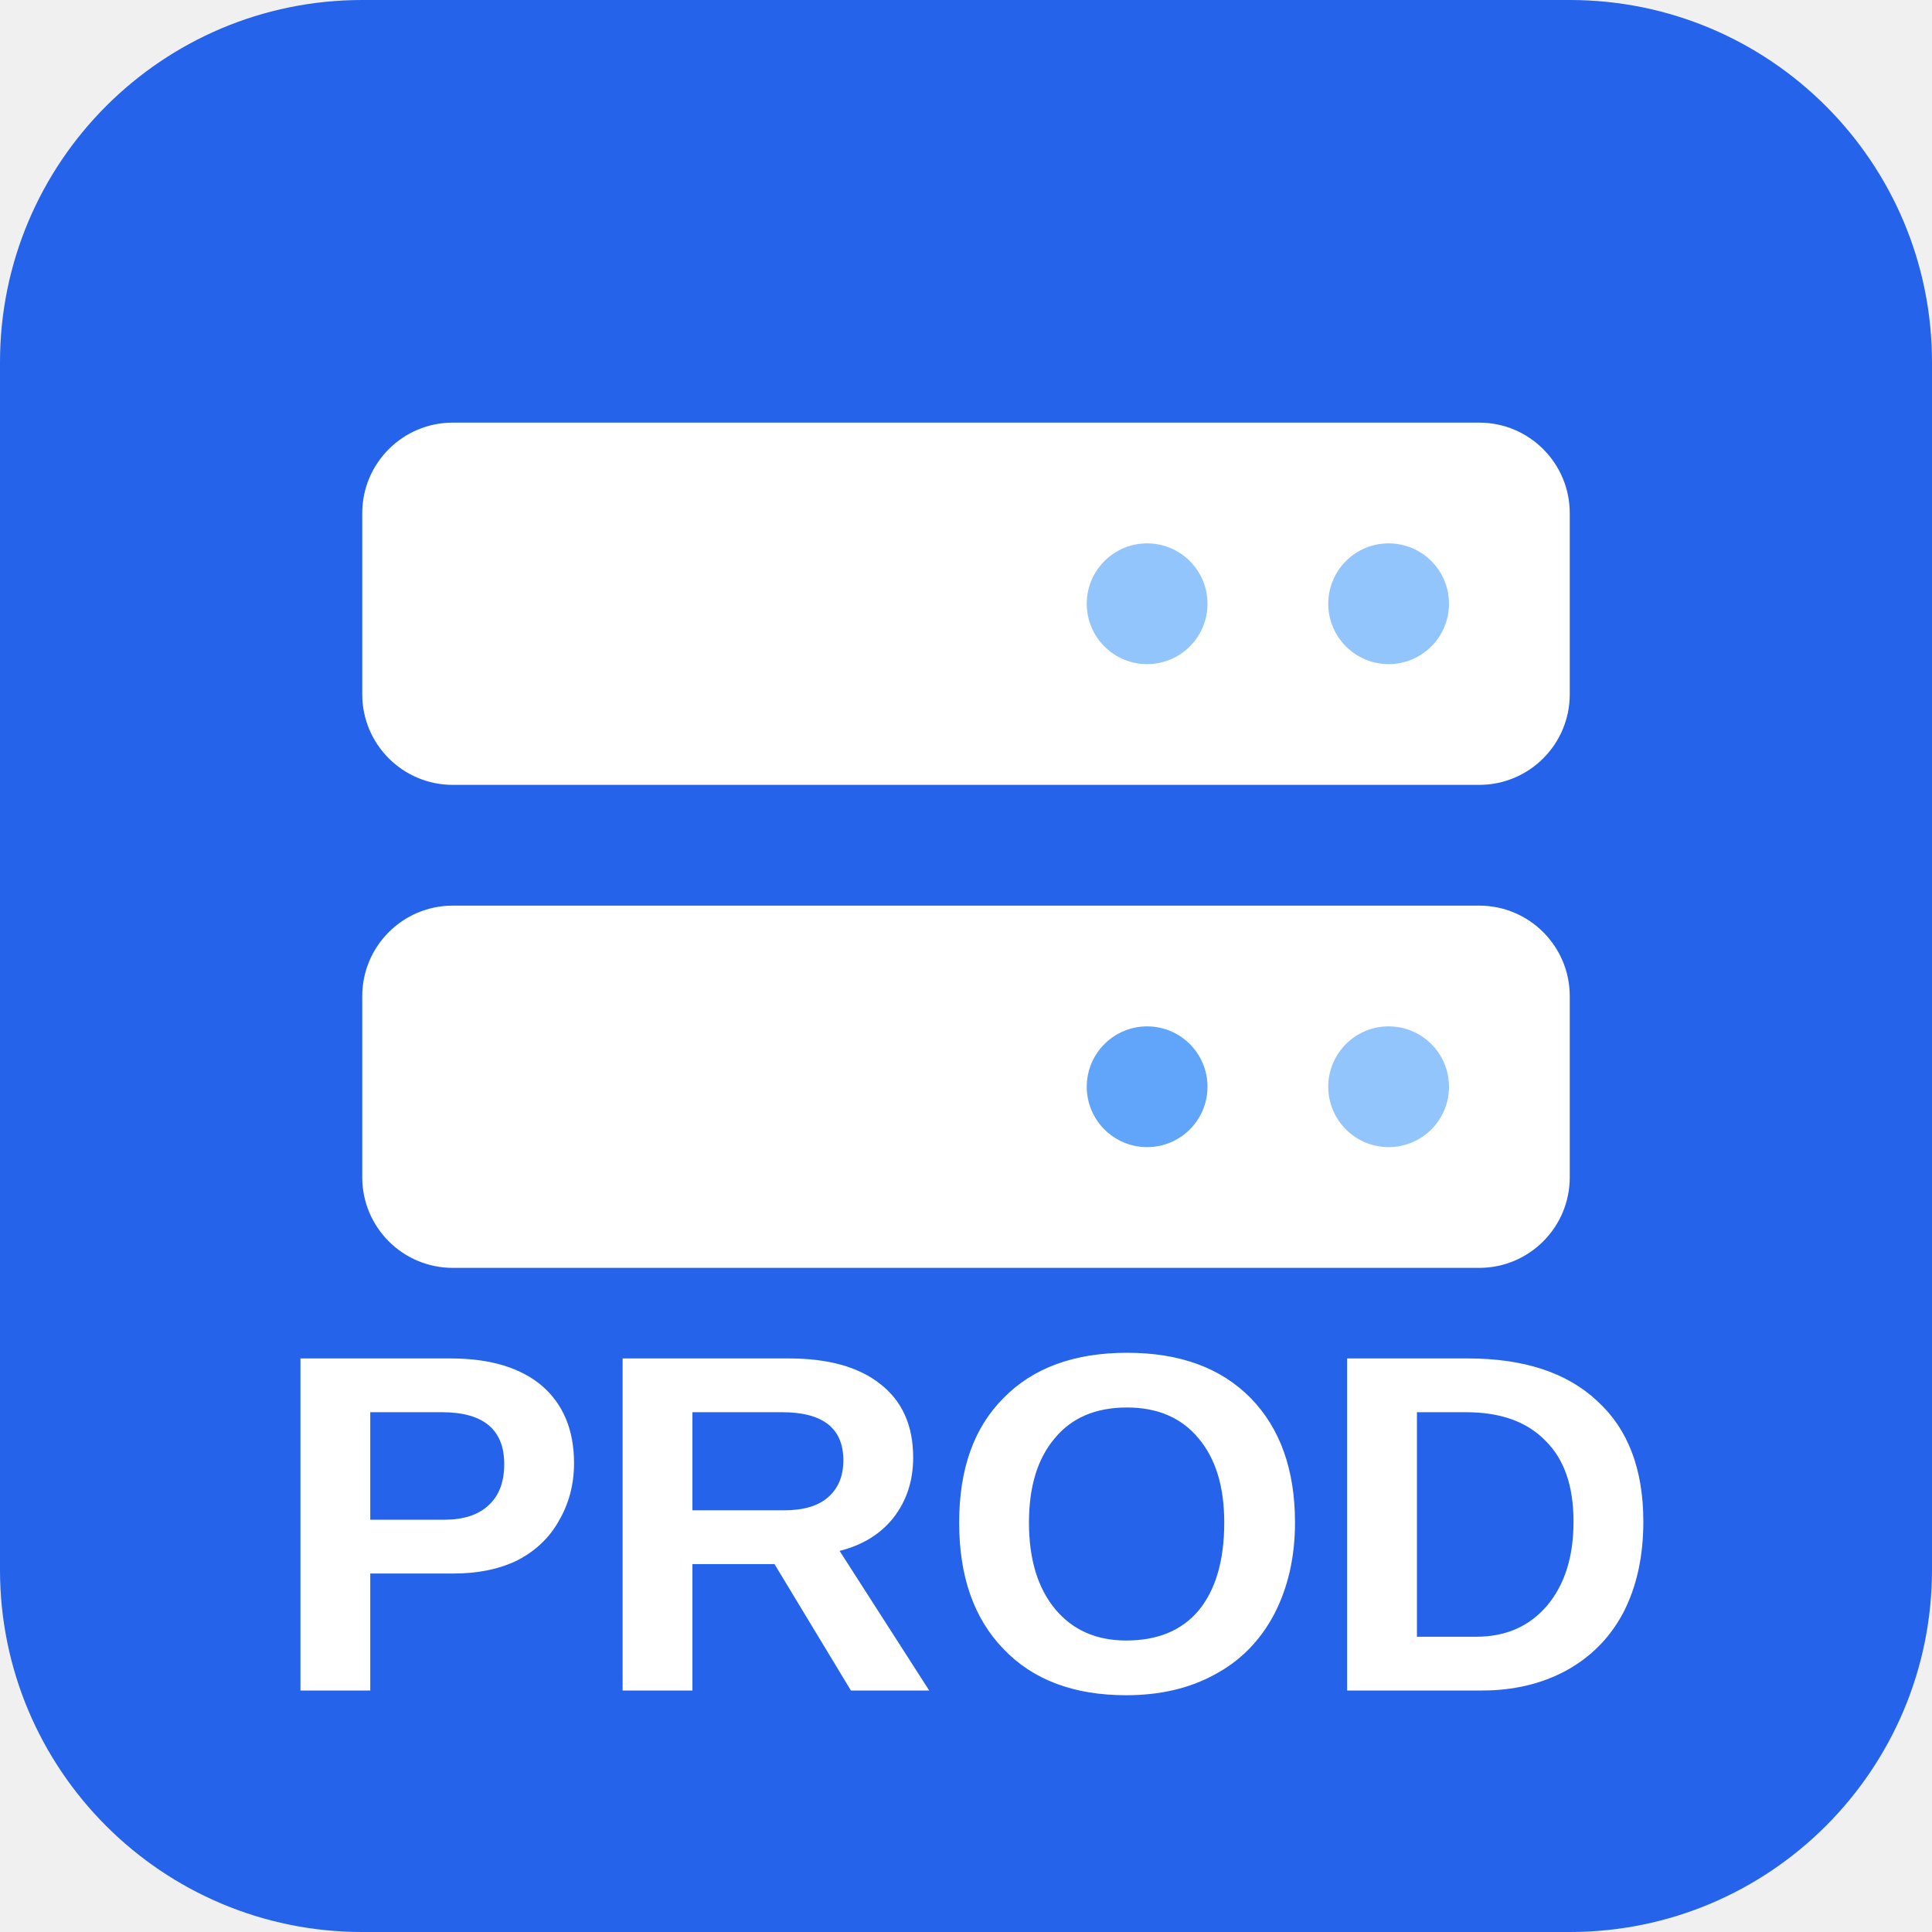
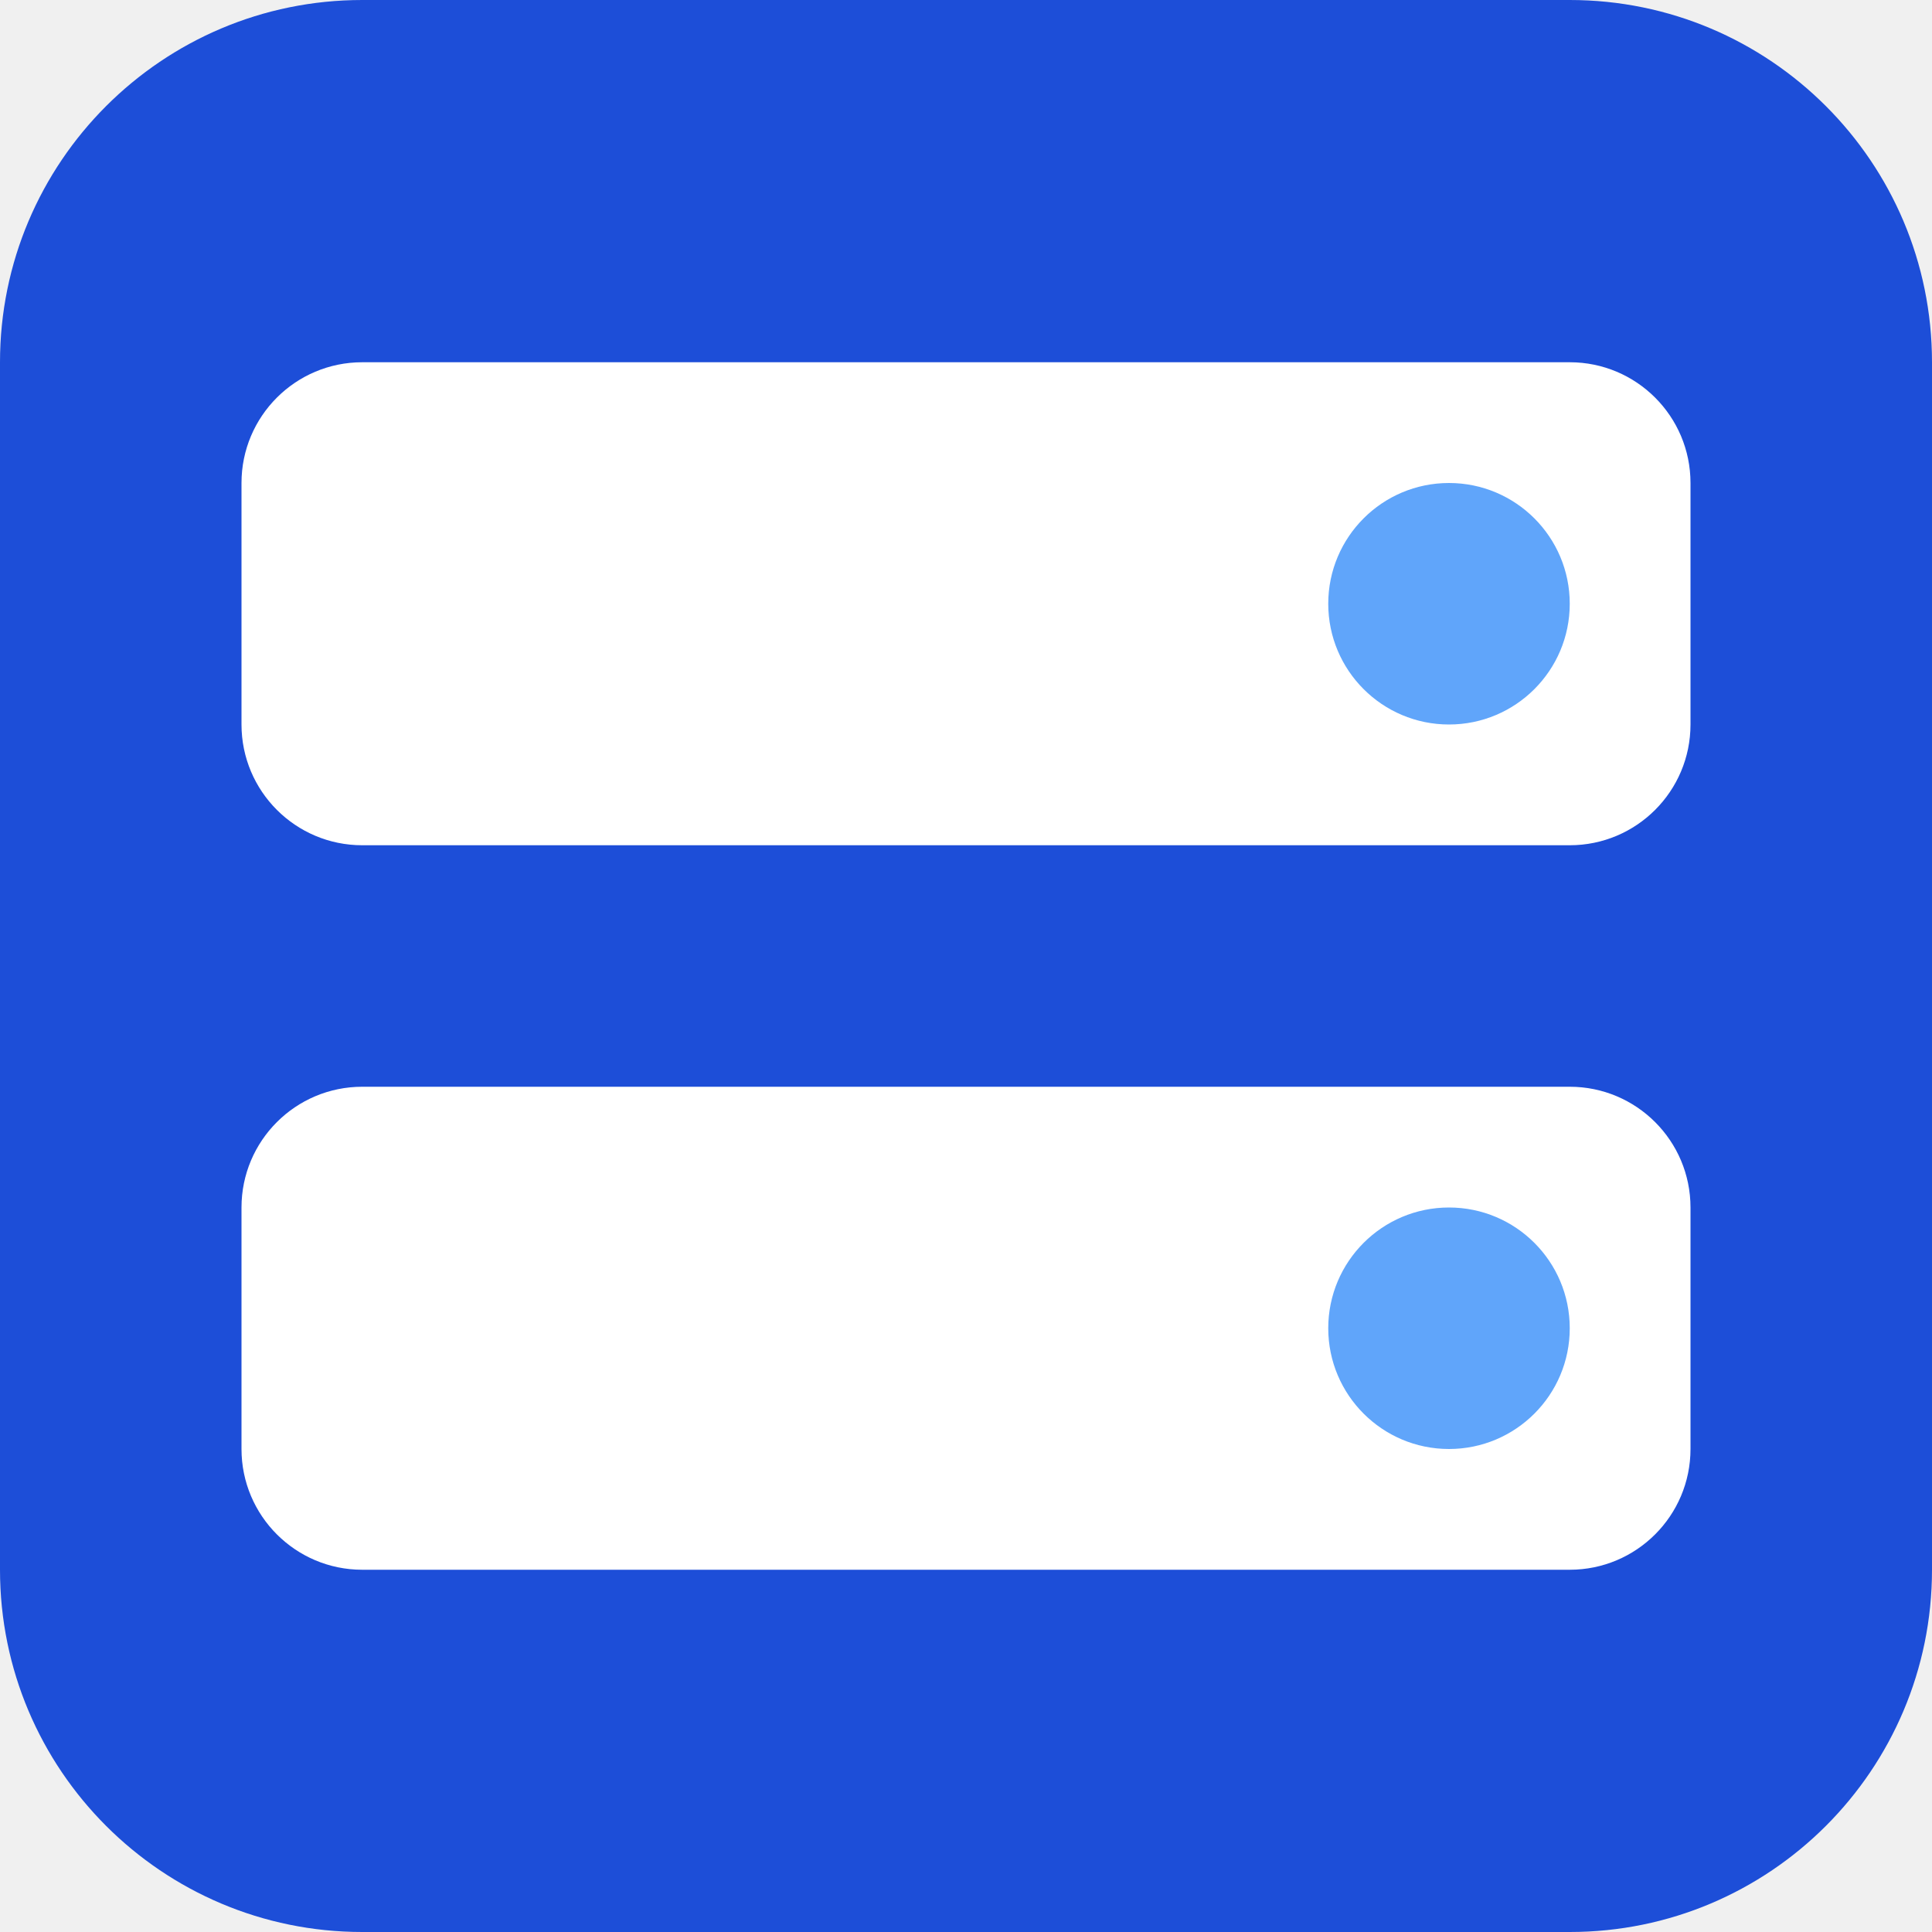
- <svg xmlns="http://www.w3.org/2000/svg" viewBox="0 0 32 32">
-   <rect width="32" height="32" rx="6" fill="#2563EB" />
-   <g fill="white">
-     <rect x="6" y="7" width="20" height="6" rx="1.5" />
-     <rect x="22" y="9" width="2" height="2" rx="1" fill="#93C5FD" />
-     <rect x="18" y="9" width="2" height="2" rx="1" fill="#93C5FD" />
-     <rect x="6" y="15" width="20" height="6" rx="1.5" />
-     <rect x="22" y="17" width="2" height="2" rx="1" fill="#93C5FD" />
-     <rect x="18" y="17" width="2" height="2" rx="1" fill="#60A5FA" />
-   </g>
-   <text x="16" y="28" font-family="Arial,sans-serif" font-size="8" font-weight="bold" fill="white" text-anchor="middle">PROD</text>
+ <svg xmlns="http://www.w3.org/2000/svg" viewBox="0 0 16 16">
+   <rect width="16" height="16" rx="3" fill="#1D4ED8" />
+   <rect x="2" y="3" width="12" height="4" rx="1" fill="white" />
+   <circle cx="12" cy="5" r="1" fill="#60A5FA" />
+   <rect x="2" y="9" width="12" height="4" rx="1" fill="white" />
+   <circle cx="12" cy="11" r="1" fill="#60A5FA" />
</svg>
